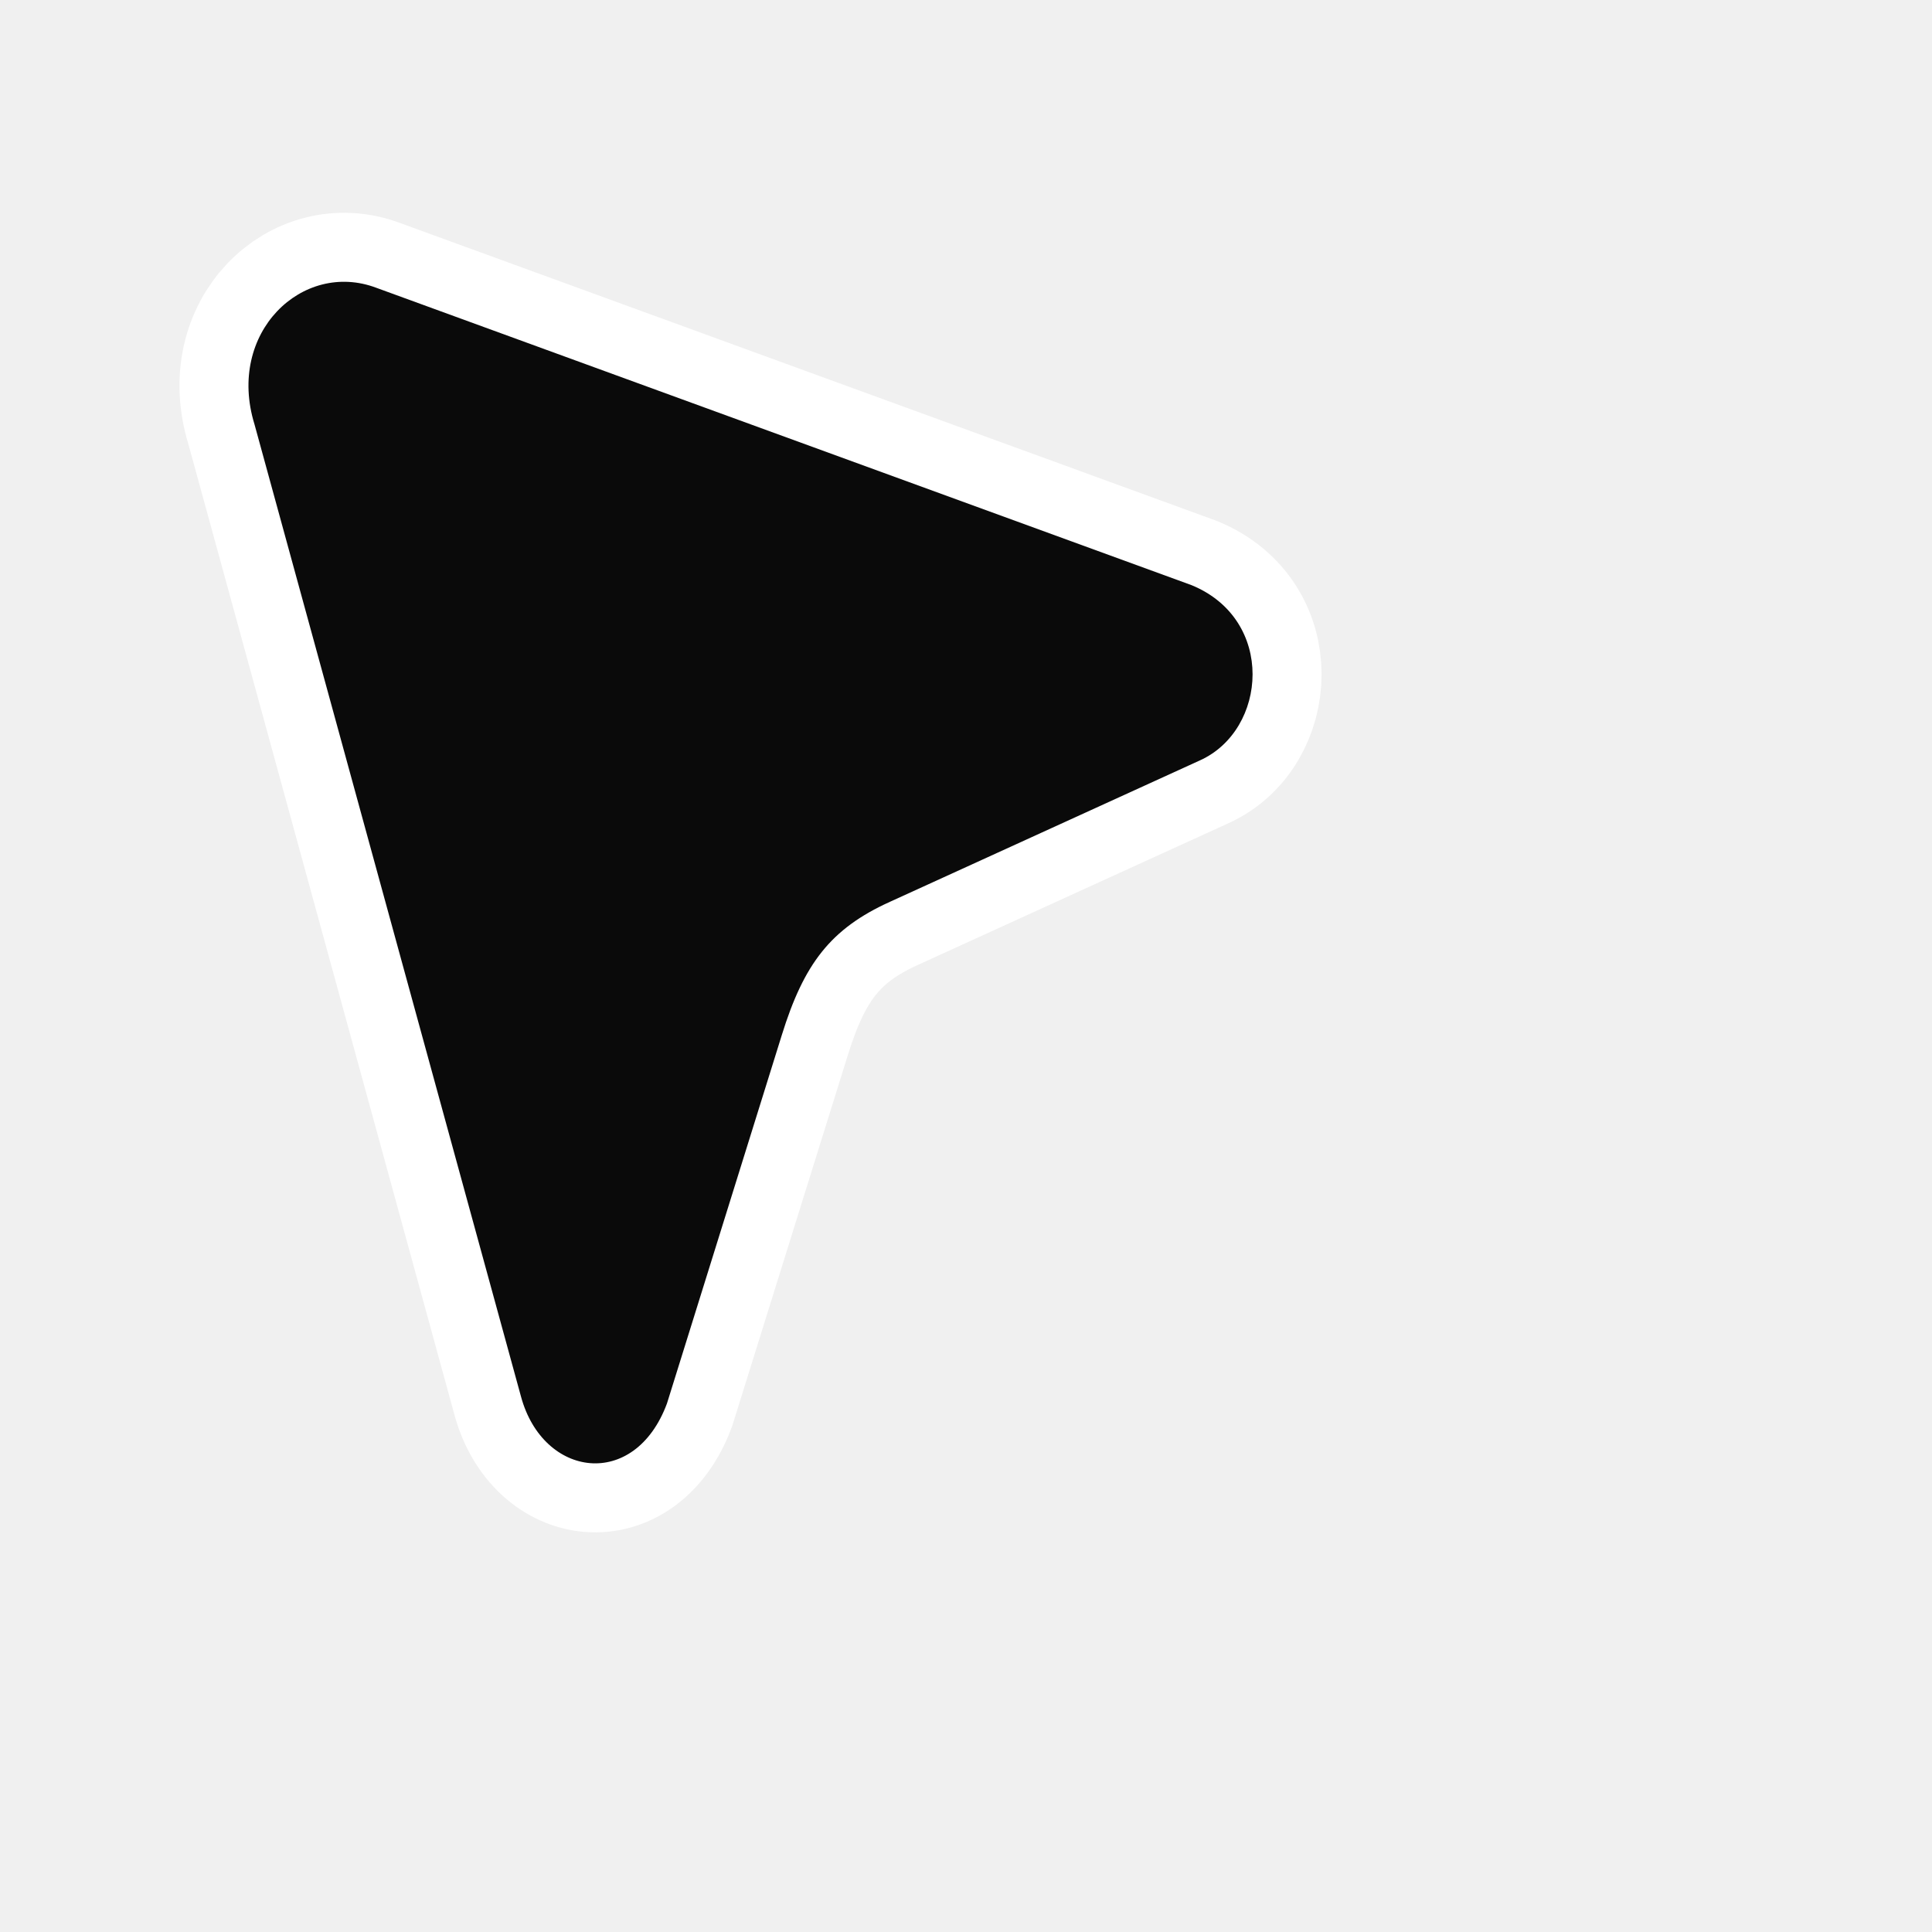
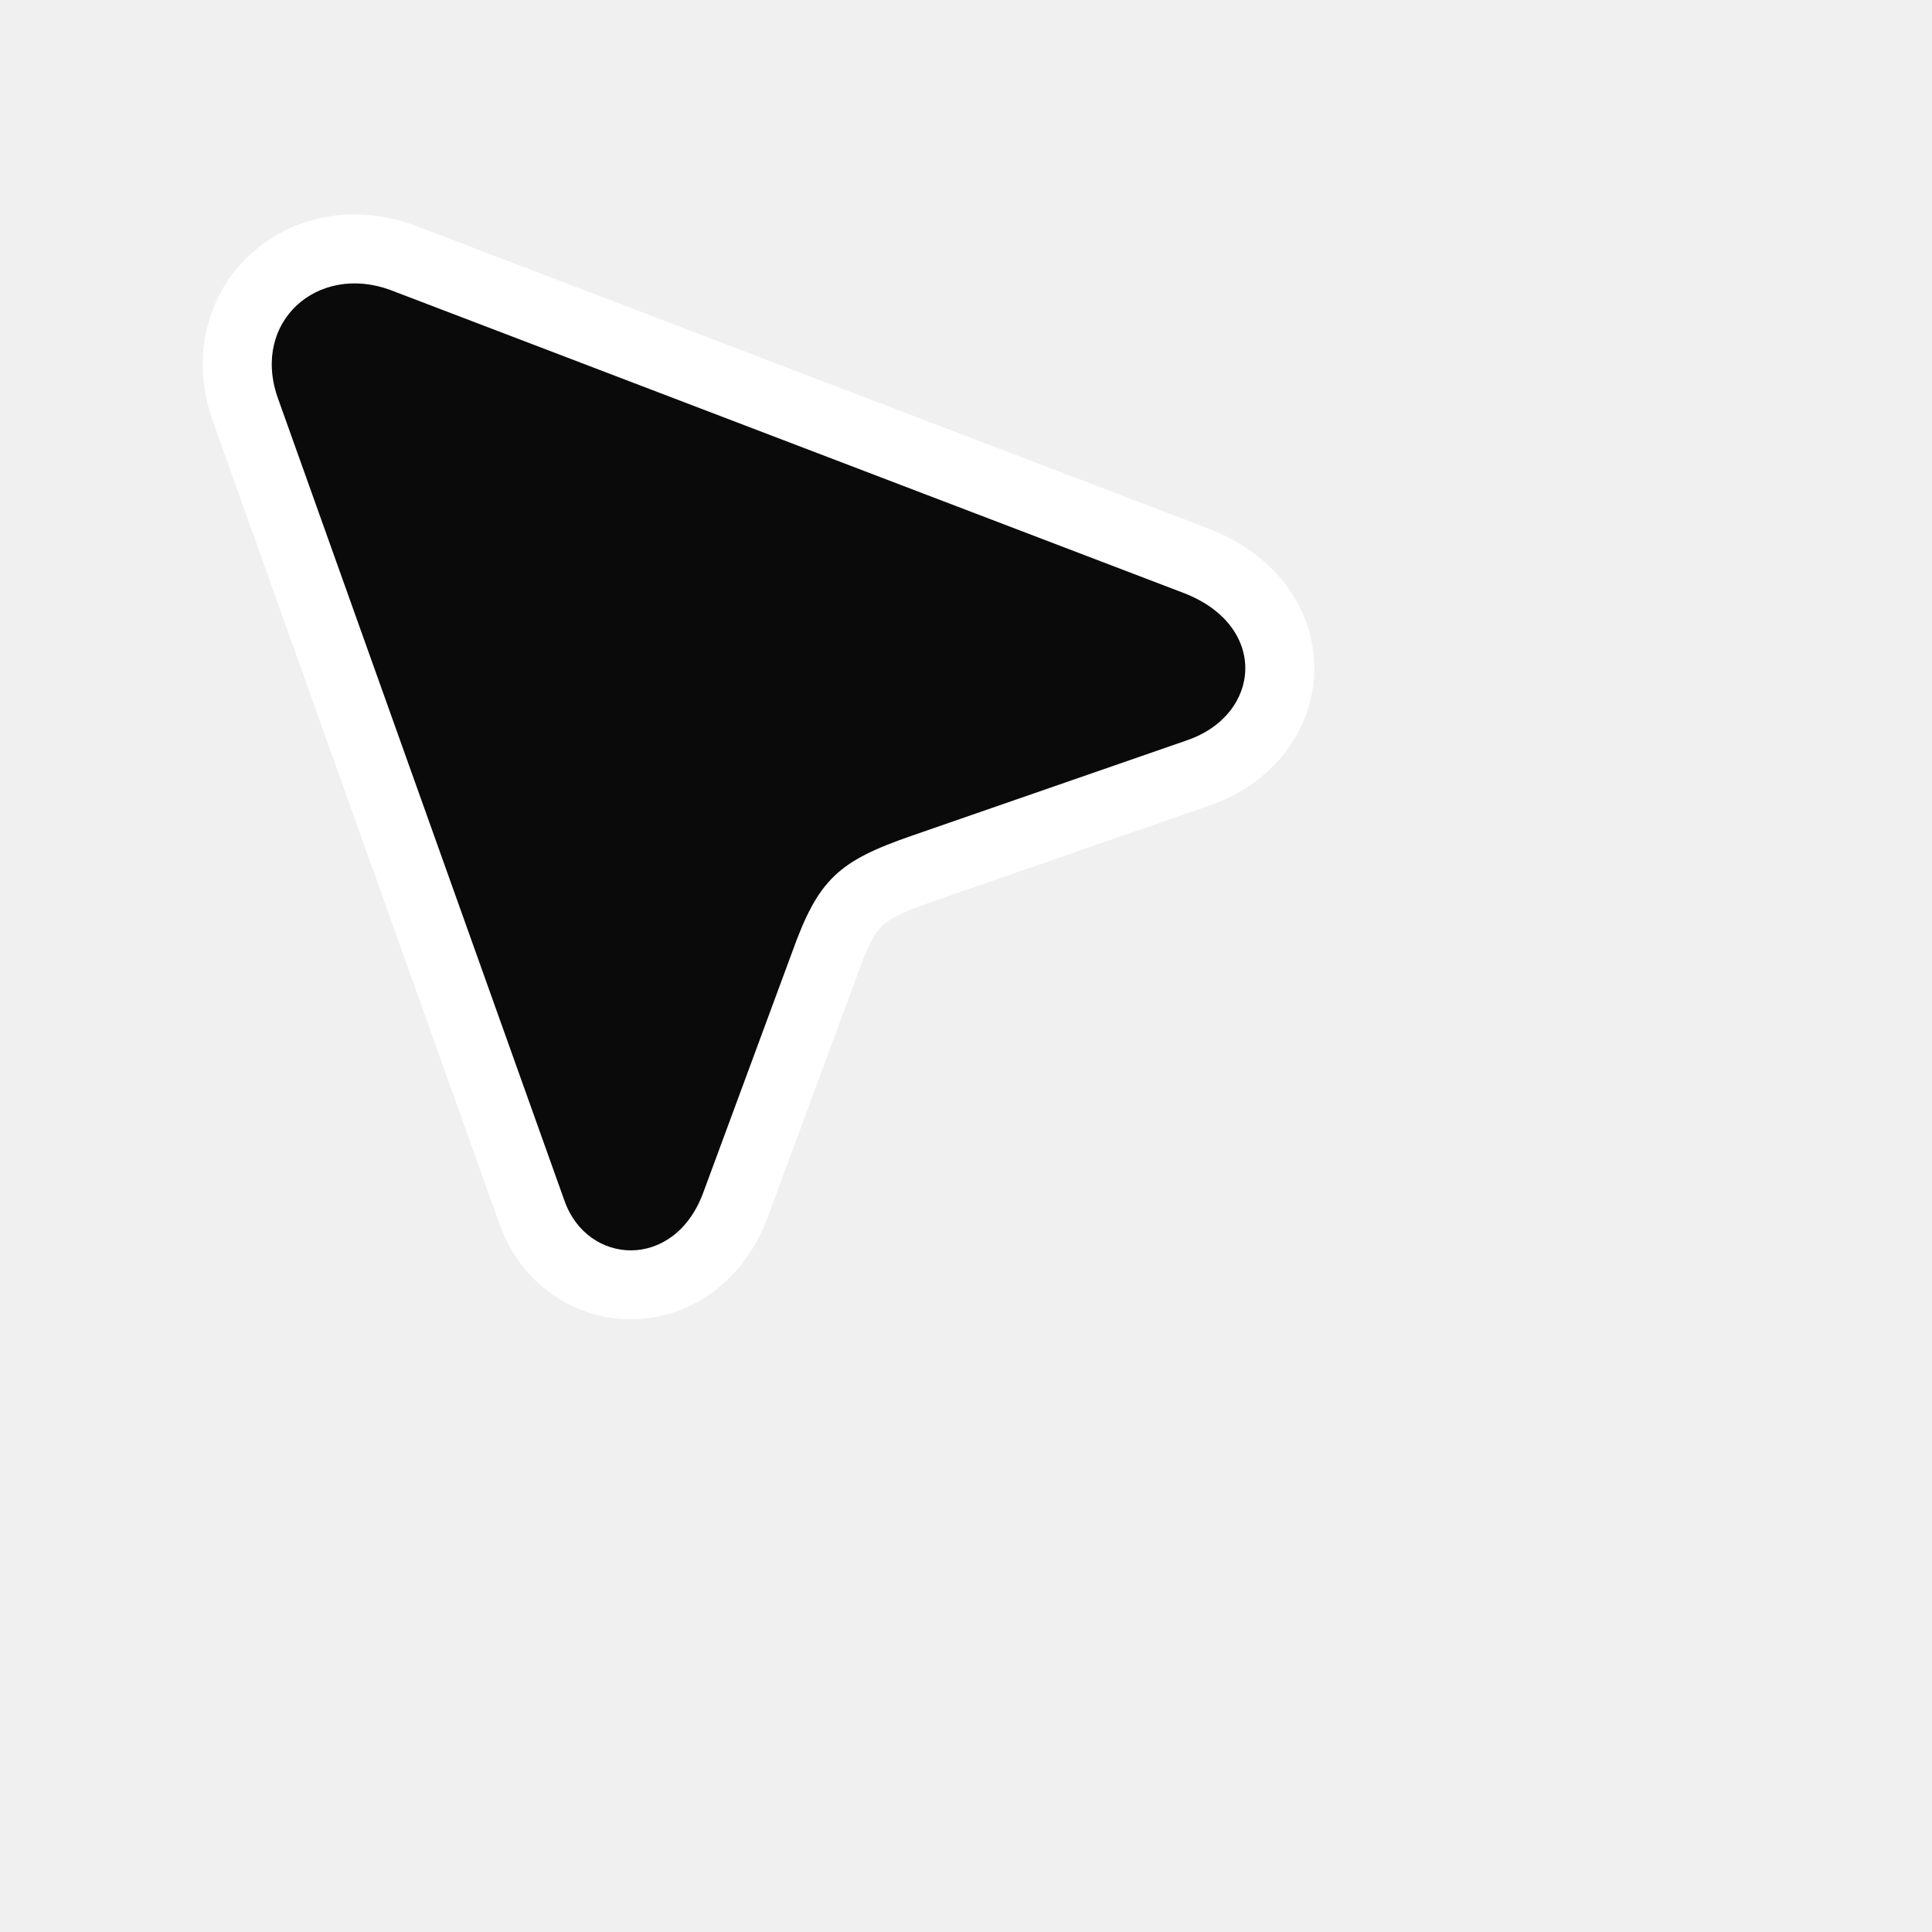
<svg xmlns="http://www.w3.org/2000/svg" width="28" height="28" viewBox="0 0 28 28">
-   <path d="M5.77 4.17C4.47 3.77 3.12 4.82 3.62 6.15L8.33 20.24C8.72 21.42 10.34 21.6 10.91 20.34L12.94 15C13.33 13.97 13.8 13.46 14.85 13.07L20.33 11.02C21.52 10.58 21.67 8.98 20.18 8.48L5.77 4.17Z" transform="matrix(.82 0 0 1 .72 0)" fill="#0a0a0a" stroke="#fff" stroke-width="2" vector-effect="non-scaling-stroke" stroke-linejoin="round" paint-order="stroke fill" />
+   <path d="M5.65 4.2C4.6 3.82 3.65 4.66 4.02 5.75L8.18 17.4C8.51 18.34 9.77 18.42 10.19 17.29L11.48 13.8C11.86 12.74 12.15 12.48 13.22 12.11L17.2 10.73C18.28 10.36 18.39 9.08 17.17 8.6L5.65 4.2Z" fill="#0a0a0a" stroke="#fff" stroke-width="2" stroke-linejoin="round" paint-order="stroke fill" />
</svg>
